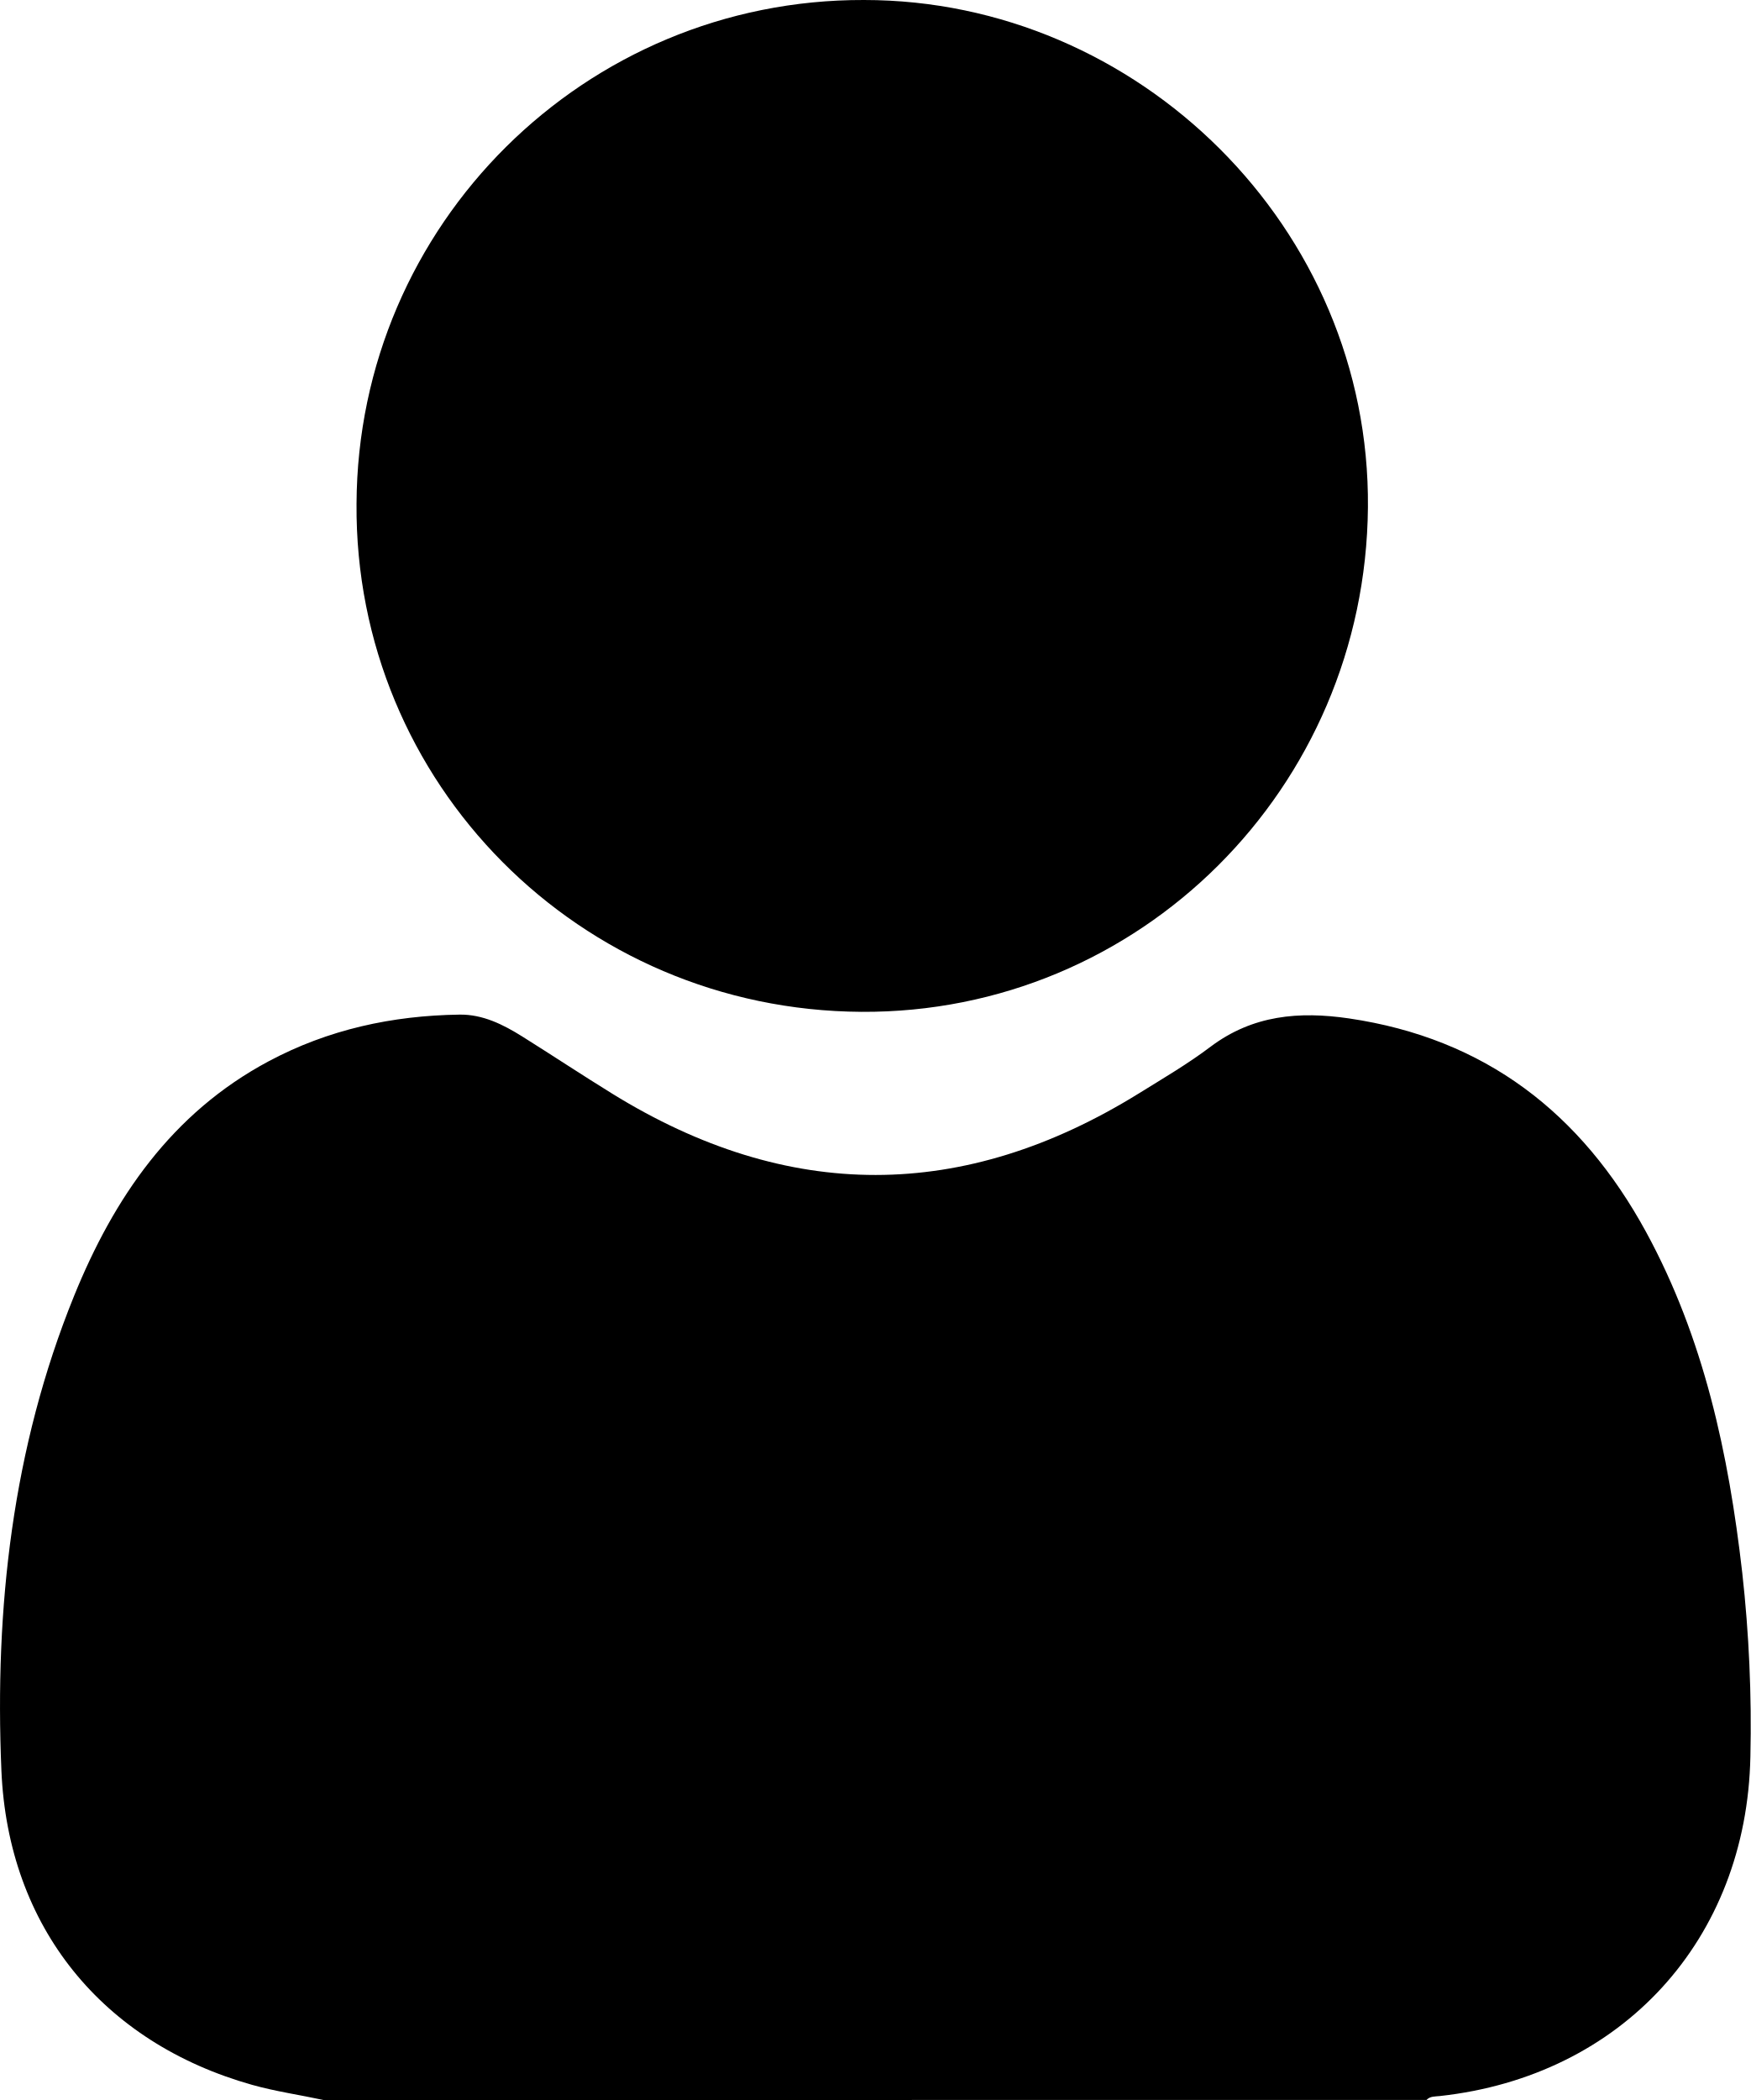
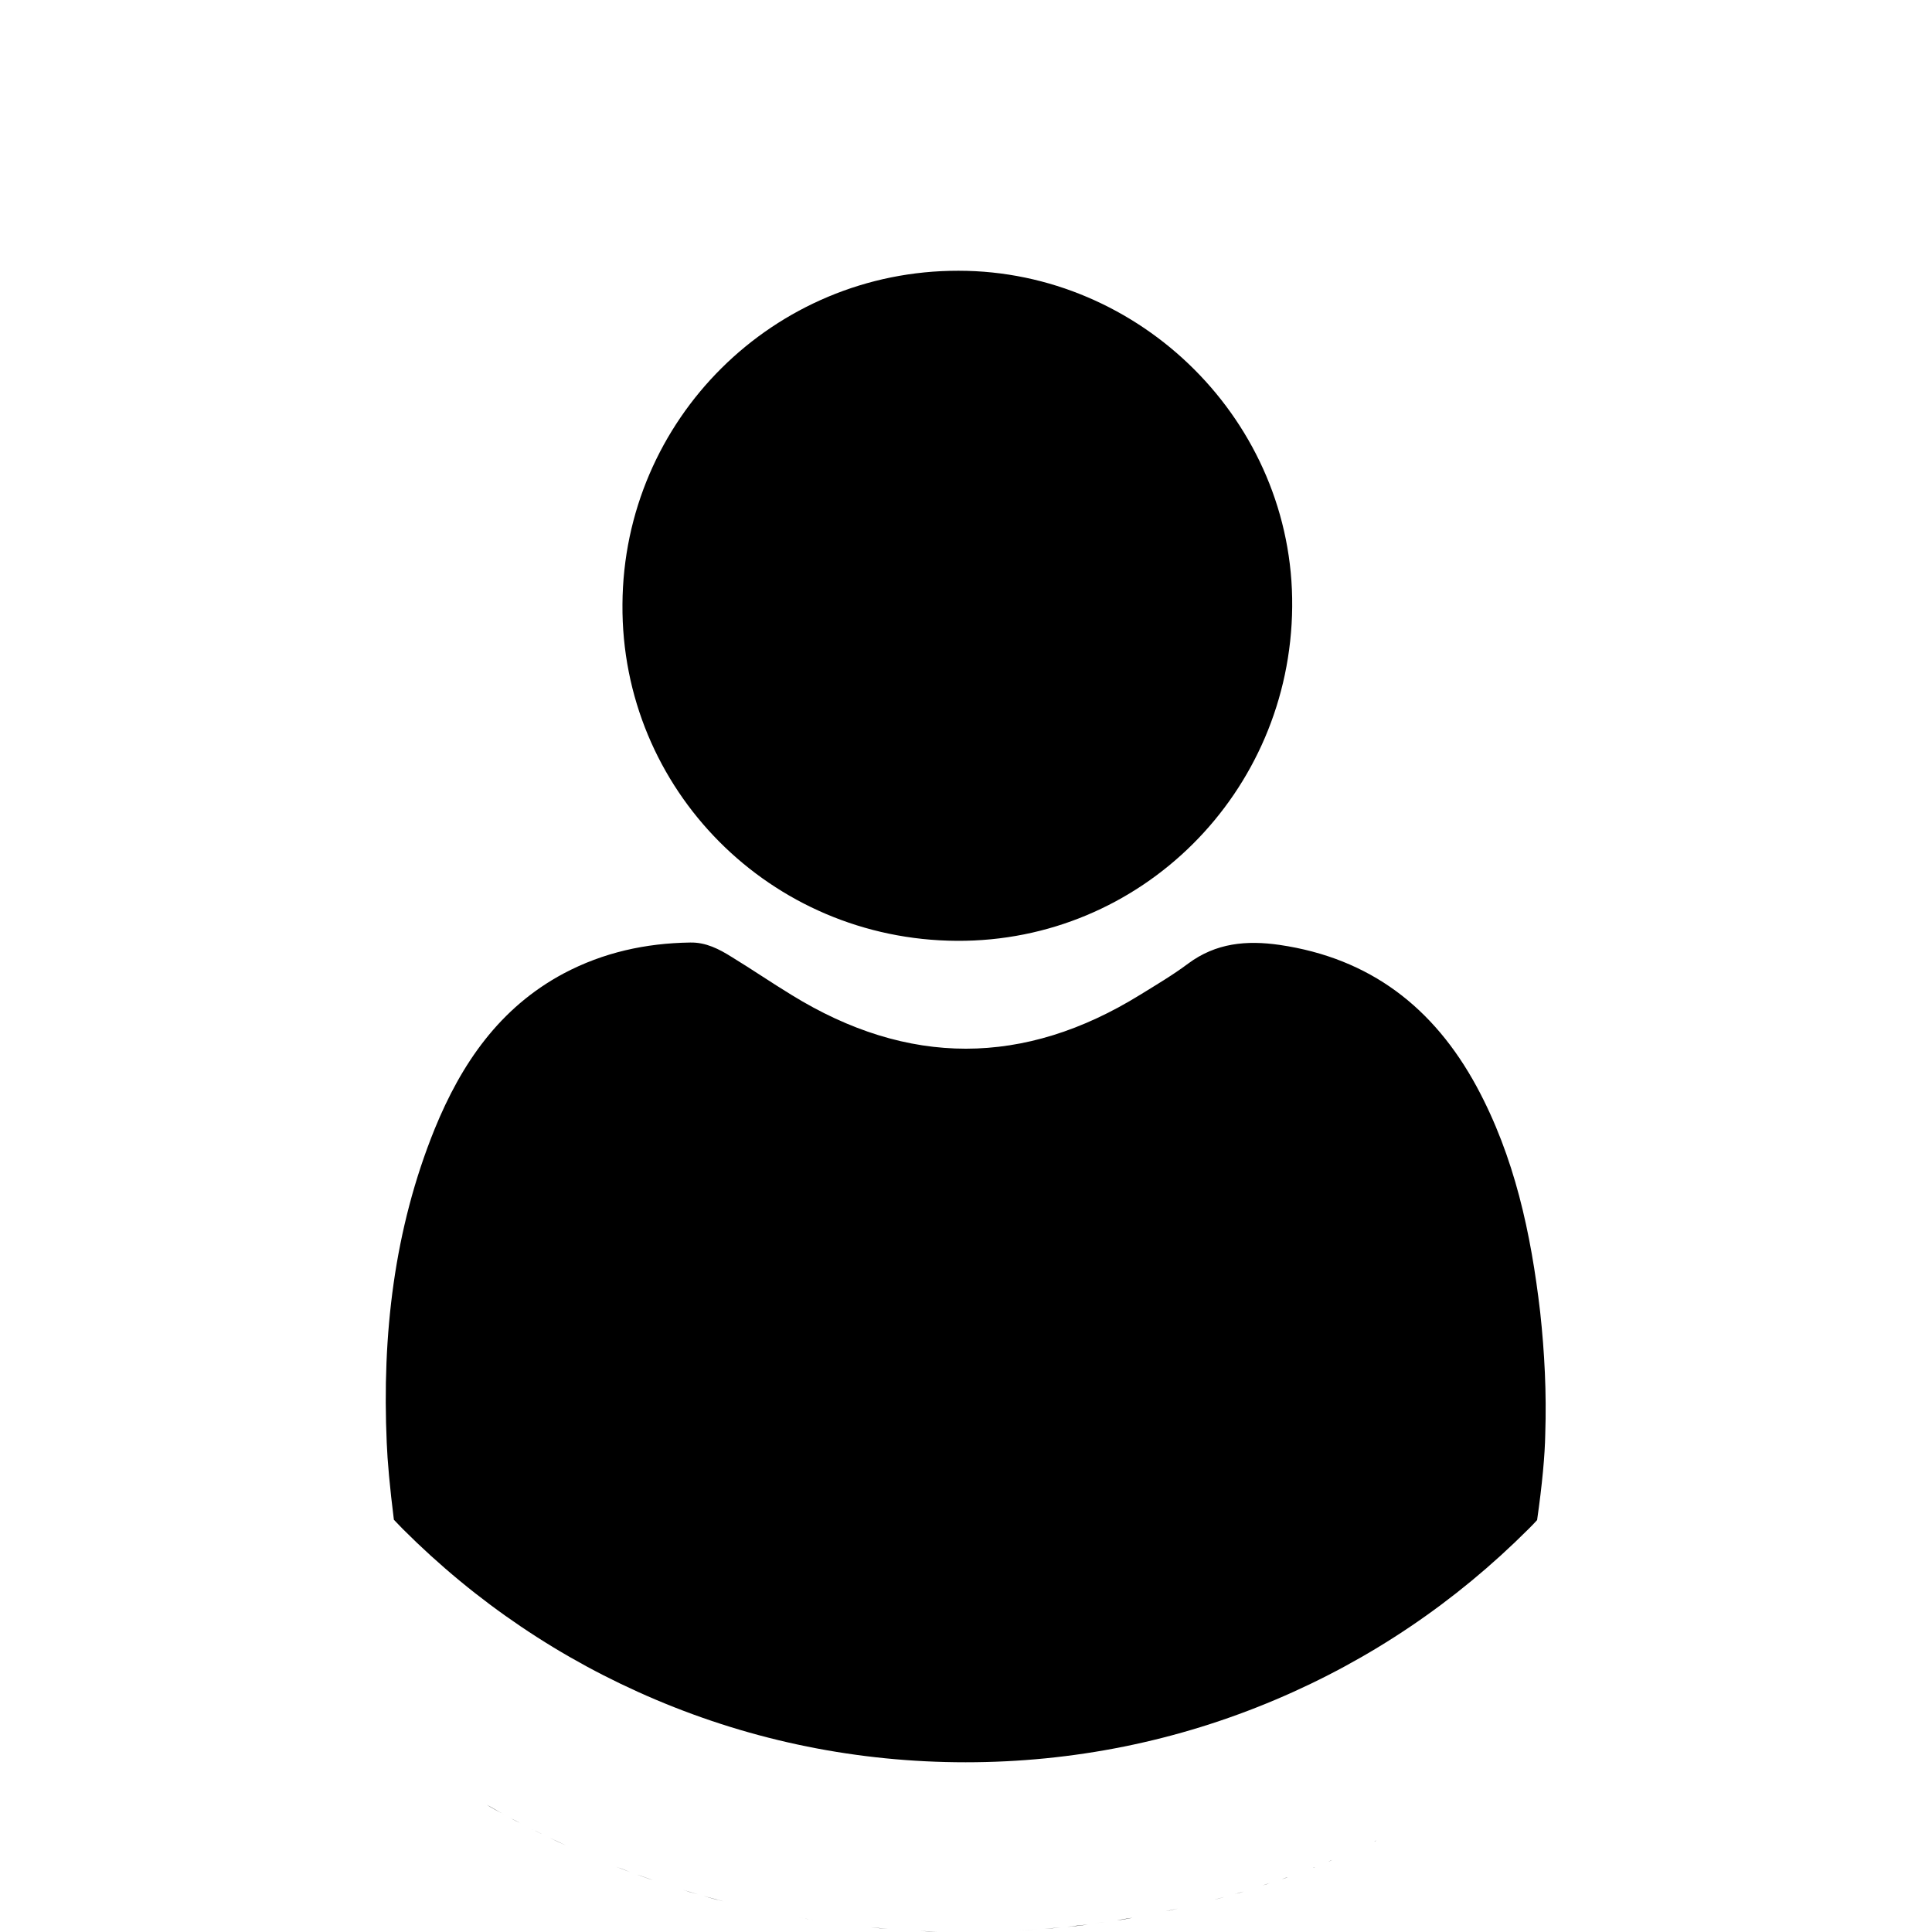
- <svg xmlns="http://www.w3.org/2000/svg" id="Layer_1" data-name="Layer 1" viewBox="0 0 340.93 408.86">
-   <path d="M63,408.86c-4.64-1-9.35-1.67-13.91-2.95C20,397.71,1.55,375.24.27,344.66c-1.33-31.59,2.14-62.73,14.14-92.31,7.75-19.1,19-35.62,37.88-45.71,11.64-6.22,24.11-8.91,37.18-9.1,4.53-.07,8.52,1.93,12.27,4.28,5.85,3.67,11.62,7.49,17.5,11.12q51.29,31.68,102.56-.07c4.74-2.94,9.59-5.78,14-9.12,8.18-6.12,17.18-6.89,26.89-5.47,26.52,3.9,45.24,18.43,57.87,41.59,11.27,20.69,16.07,43.18,18.72,66.29A268.23,268.23,0,0,1,340.87,342c-.71,35.65-25,62.2-60.48,66.09-.91.1-1.89,0-2.59.76Z" />
-   <path d="M167.74,197c-54.85-.33-98.72-44.47-98.31-98.93A98.53,98.53,0,0,1,168.25,0c53.41,0,98.62,44.32,98.14,98.78C265.9,153.55,221.87,197.32,167.74,197Z" />
+ <svg xmlns="http://www.w3.org/2000/svg" version="1.1" id="Layer_1" x="0px" y="0px" viewBox="0 0 568 568" style="enable-background:new 0 0 568 568;" xml:space="preserve">
+   <path d="M281.3,276.6c-54.8-0.3-98.7-44.5-98.3-98.9c0.3-54.4,44.5-98.2,98.8-98.1c53.4,0,98.6,44.3,98.1,98.8  C379.4,233.1,335.4,276.9,281.3,276.6z" />
+   <g>
+     <path d="M137.8,527.5c1.2,0.7,2.4,1.4,3.6,2.1C140.2,528.9,139,528.2,137.8,527.5z" />
+     <path d="M149.9,534.4c1.2,0.7,2.4,1.3,3.7,1.9C152.3,535.7,151.1,535,149.9,534.4z" />
+     <path d="M212.7,559c-2-0.5-3.9-1-5.9-1.6C208.8,557.9,210.8,558.5,212.7,559z" />
+     <path d="M143.1,530.6c1.7,0.9,3.3,1.9,5,2.8C146.4,532.5,144.7,531.6,143.1,530.6z" />
+     <path d="M205.1,556.9c-1.5-0.4-2.9-0.8-4.3-1.3C202.2,556,203.6,556.5,205.1,556.9z" />
+     <path d="M155.5,537.3c1.5,0.8,3.1,1.5,4.6,2.3C158.6,538.9,157.1,538.1,155.5,537.3z" />
+     <path d="M198.8,555c-1.9-0.6-3.8-1.2-5.7-1.9C195,553.8,196.9,554.4,198.8,555z" />
+     <path d="M284,568c-2.2,0-4.4,0-6.6-0.1C279.6,568,281.8,568,284,568z" />
+     <path d="M284,568c2.2,0,4.4,0,6.5-0.1C288.4,568,286.2,568,284,568z" />
+     <path d="M132,523.9c1.3,0.8,2.6,1.6,3.8,2.4C134.6,525.5,133.3,524.7,132,523.9z" />
+     <path d="M390.5,547.3c0.4-0.2,0.8-0.3,1.2-0.5C391.3,547,390.9,547.2,390.5,547.3z" />
+     <path d="M161.6,540.3c1.6,0.7,3.1,1.5,4.7,2.2C164.7,541.8,163.2,541.1,161.6,540.3z" />
+     <path d="M386,549.1c0.2-0.1,0.4-0.2,0.6-0.2C386.4,549,386.2,549,386,549.1z" />
+     <path d="M452.8,385.7c-2.7-23.1-7.5-45.6-18.7-66.3c-12.6-23.2-31.3-37.7-57.9-41.6c-9.7-1.4-18.7-0.6-26.9,5.5   c-4.4,3.3-9.3,6.2-14,9.1c-34.2,21.2-68.4,21.2-102.6,0.1c-5.9-3.6-11.6-7.5-17.5-11.1c-3.8-2.4-7.7-4.4-12.3-4.3   c-13.1,0.2-25.5,2.9-37.2,9.1c-18.9,10.1-30.1,26.6-37.9,45.7c-12,29.6-15.5,60.7-14.1,92.3c0.2,5.2,0.9,13.1,2.1,22.6   c0.9,0.9,1.7,1.8,2.6,2.7c21.5,21.5,46.5,38.4,74.4,50.2c28.8,12.2,59.5,18.4,91.1,18.4c31.6,0,62.3-6.2,91.1-18.4   c27.9-11.8,52.9-28.7,74.4-50.2c0.8-0.8,1.7-1.7,2.5-2.6c1.5-10.4,2.3-19.2,2.4-25.3C454.7,409.6,454.1,397.6,452.8,385.7z" />
+     <path d="M404,541.4c0.2-0.1,0.4-0.2,0.6-0.3C404.4,541.3,404.2,541.3,404,541.4z" />
+     <path d="M376.8,552.5c0.6-0.2,1.2-0.4,1.8-0.6C378,552,377.4,552.3,376.8,552.5z" />
+     <path d="M174,545.9c1.8,0.8,3.6,1.5,5.4,2.2C177.6,547.4,175.8,546.7,174,545.9z" />
+     <path d="M187.3,551.1c1.6,0.6,3.2,1.1,4.7,1.7C190.4,552.2,188.8,551.7,187.3,551.1z" />
+     <path d="M168.3,543.4c1.3,0.6,2.6,1.2,3.9,1.7C170.9,544.6,169.6,544,168.3,543.4z" />
+     <path d="M181.1,548.8c1.4,0.5,2.8,1.1,4.2,1.6C183.9,549.8,182.5,549.3,181.1,548.8z" />
+     <path d="M239.6,564.5c-1.6-0.2-3.2-0.5-4.8-0.8C236.5,564,238,564.3,239.6,564.5z" />
+     <path d="M328.3,564.6c1.6-0.2,3.1-0.5,4.7-0.8C331.4,564,329.9,564.3,328.3,564.6z" />
+     <path d="M357,558.5c1-0.3,1.9-0.5,2.9-0.8C358.9,558,357.9,558.3,357,558.5z" />
+     <path d="M335.2,563.4c1.7-0.3,3.3-0.6,5-1C338.5,562.8,336.9,563.1,335.2,563.4z" />
+     <path d="M348.9,560.5c1.7-0.4,3.5-0.8,5.2-1.3C352.4,559.7,350.6,560.1,348.9,560.5z" />
+     <path d="M342.7,561.9c1.2-0.3,2.4-0.5,3.6-0.8C345.1,561.4,343.9,561.7,342.7,561.9z" />
+     <path d="M321.4,565.5c1.6-0.2,3.1-0.4,4.7-0.7C324.5,565.1,322.9,565.3,321.4,565.5z" />
+     <path d="M298.9,567.6c2.1-0.1,4.2-0.2,6.3-0.4C303.2,567.4,301.1,567.5,298.9,567.6z" />
+     <path d="M292.3,567.9c1.8-0.1,3.6-0.1,5.3-0.2C295.9,567.8,294.1,567.8,292.3,567.9z" />
+     <path d="M313.7,566.5c2-0.2,4.1-0.4,6.1-0.7C317.8,566,315.8,566.2,313.7,566.5z" />
+     <path d="M307,567.1c1.6-0.1,3.2-0.3,4.9-0.4C310.2,566.8,308.6,566.9,307,567.1z" />
+     <path d="M275.6,567.9c-1.7,0-3.4-0.1-5.1-0.2C272.2,567.8,273.9,567.8,275.6,567.9z" />
+     <path d="M233.1,563.5c-2-0.4-4.1-0.8-6.1-1.2C229.1,562.7,231.1,563.1,233.1,563.5z" />
+     <path d="M254.1,566.4c-1.9-0.2-3.8-0.4-5.7-0.6C250.3,566,252.2,566.2,254.1,566.4z" />
+     <path d="M247.7,565.7c-2.1-0.3-4.2-0.6-6.3-0.9C243.5,565.1,245.6,565.4,247.7,565.7z" />
+     <path d="M225.8,562c-1.7-0.3-3.3-0.7-5-1.1C222.5,561.3,224.1,561.7,225.8,562z" />
+     <path d="M261.1,567.1c-1.7-0.1-3.4-0.3-5.2-0.5C257.7,566.8,259.4,566.9,261.1,567.1z" />
+     <path d="M371.2,554.3c0.7-0.2,1.4-0.5,2.2-0.7C372.6,553.9,371.9,554.1,371.2,554.3z" />
+     <path d="M218.9,560.5c-1.6-0.4-3.3-0.8-4.9-1.2C215.6,559.7,217.3,560.1,218.9,560.5z" />
+     <path d="M268.9,567.6c-2.1-0.1-4.3-0.2-6.4-0.4C264.6,567.4,266.8,567.5,268.9,567.6z" />
+     <path d="M363,556.9c0.9-0.3,1.8-0.5,2.7-0.8C364.8,556.3,363.9,556.6,363,556.9z" />
+   </g>
</svg>
